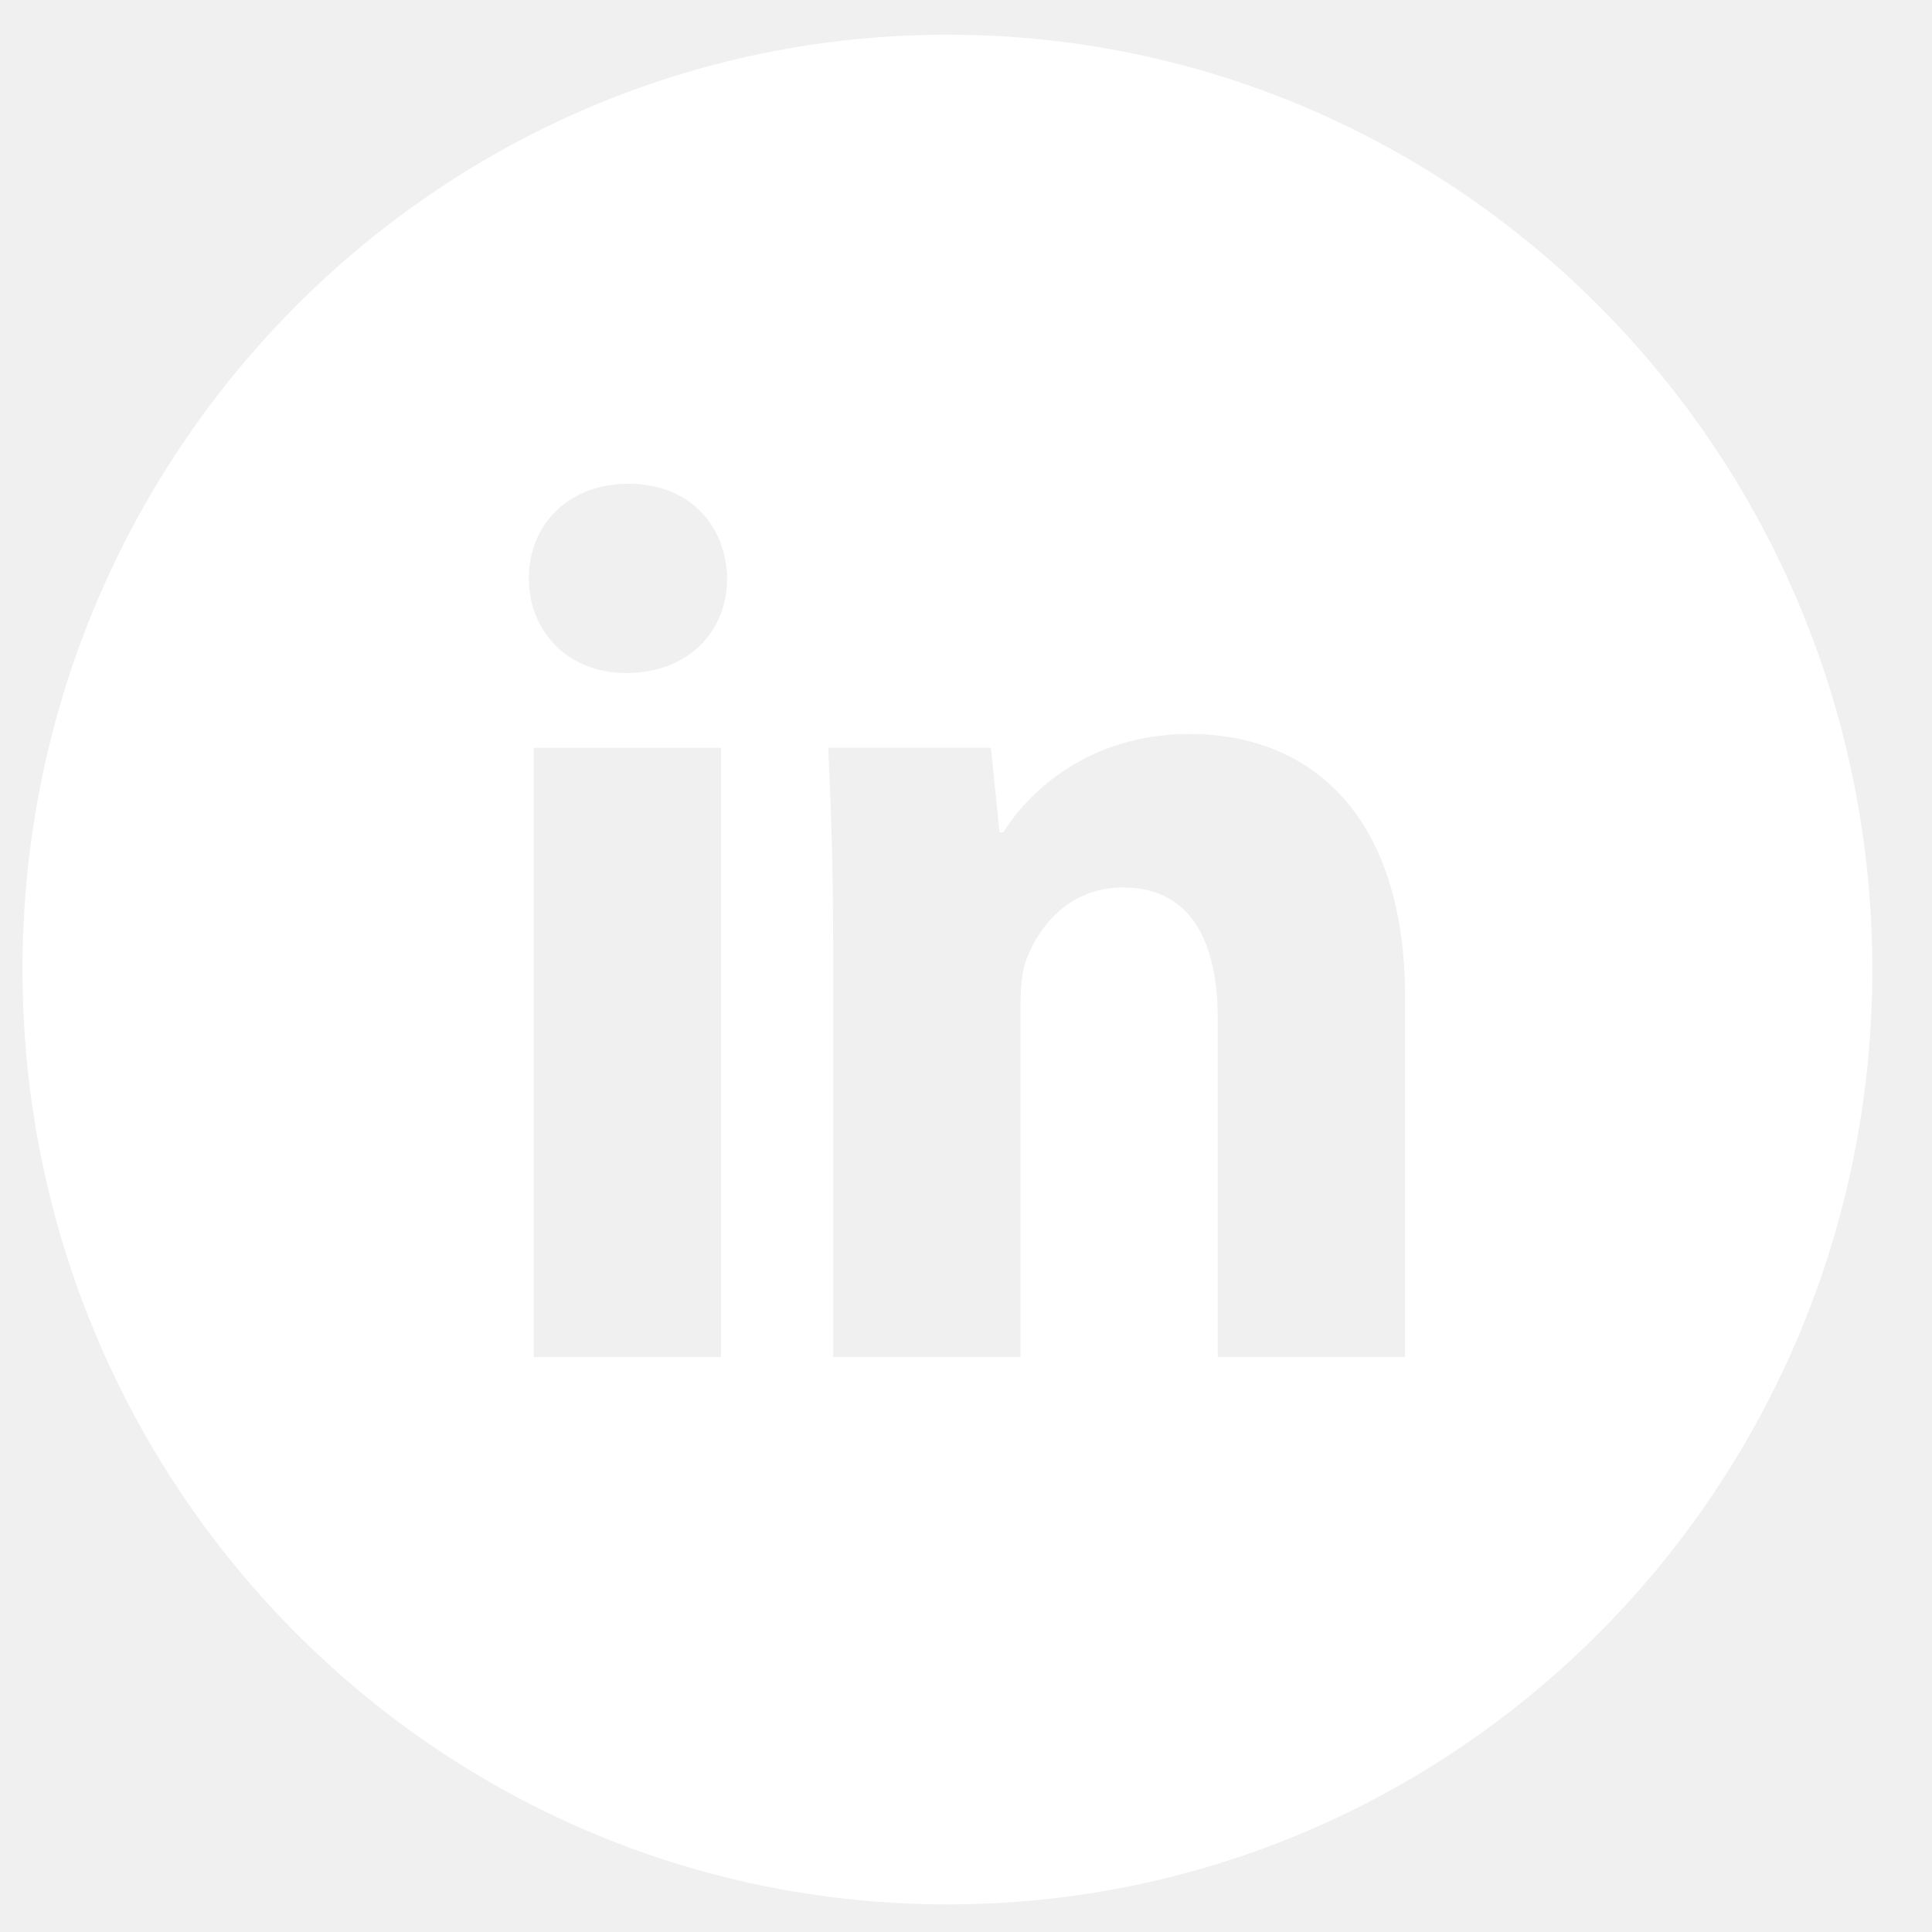
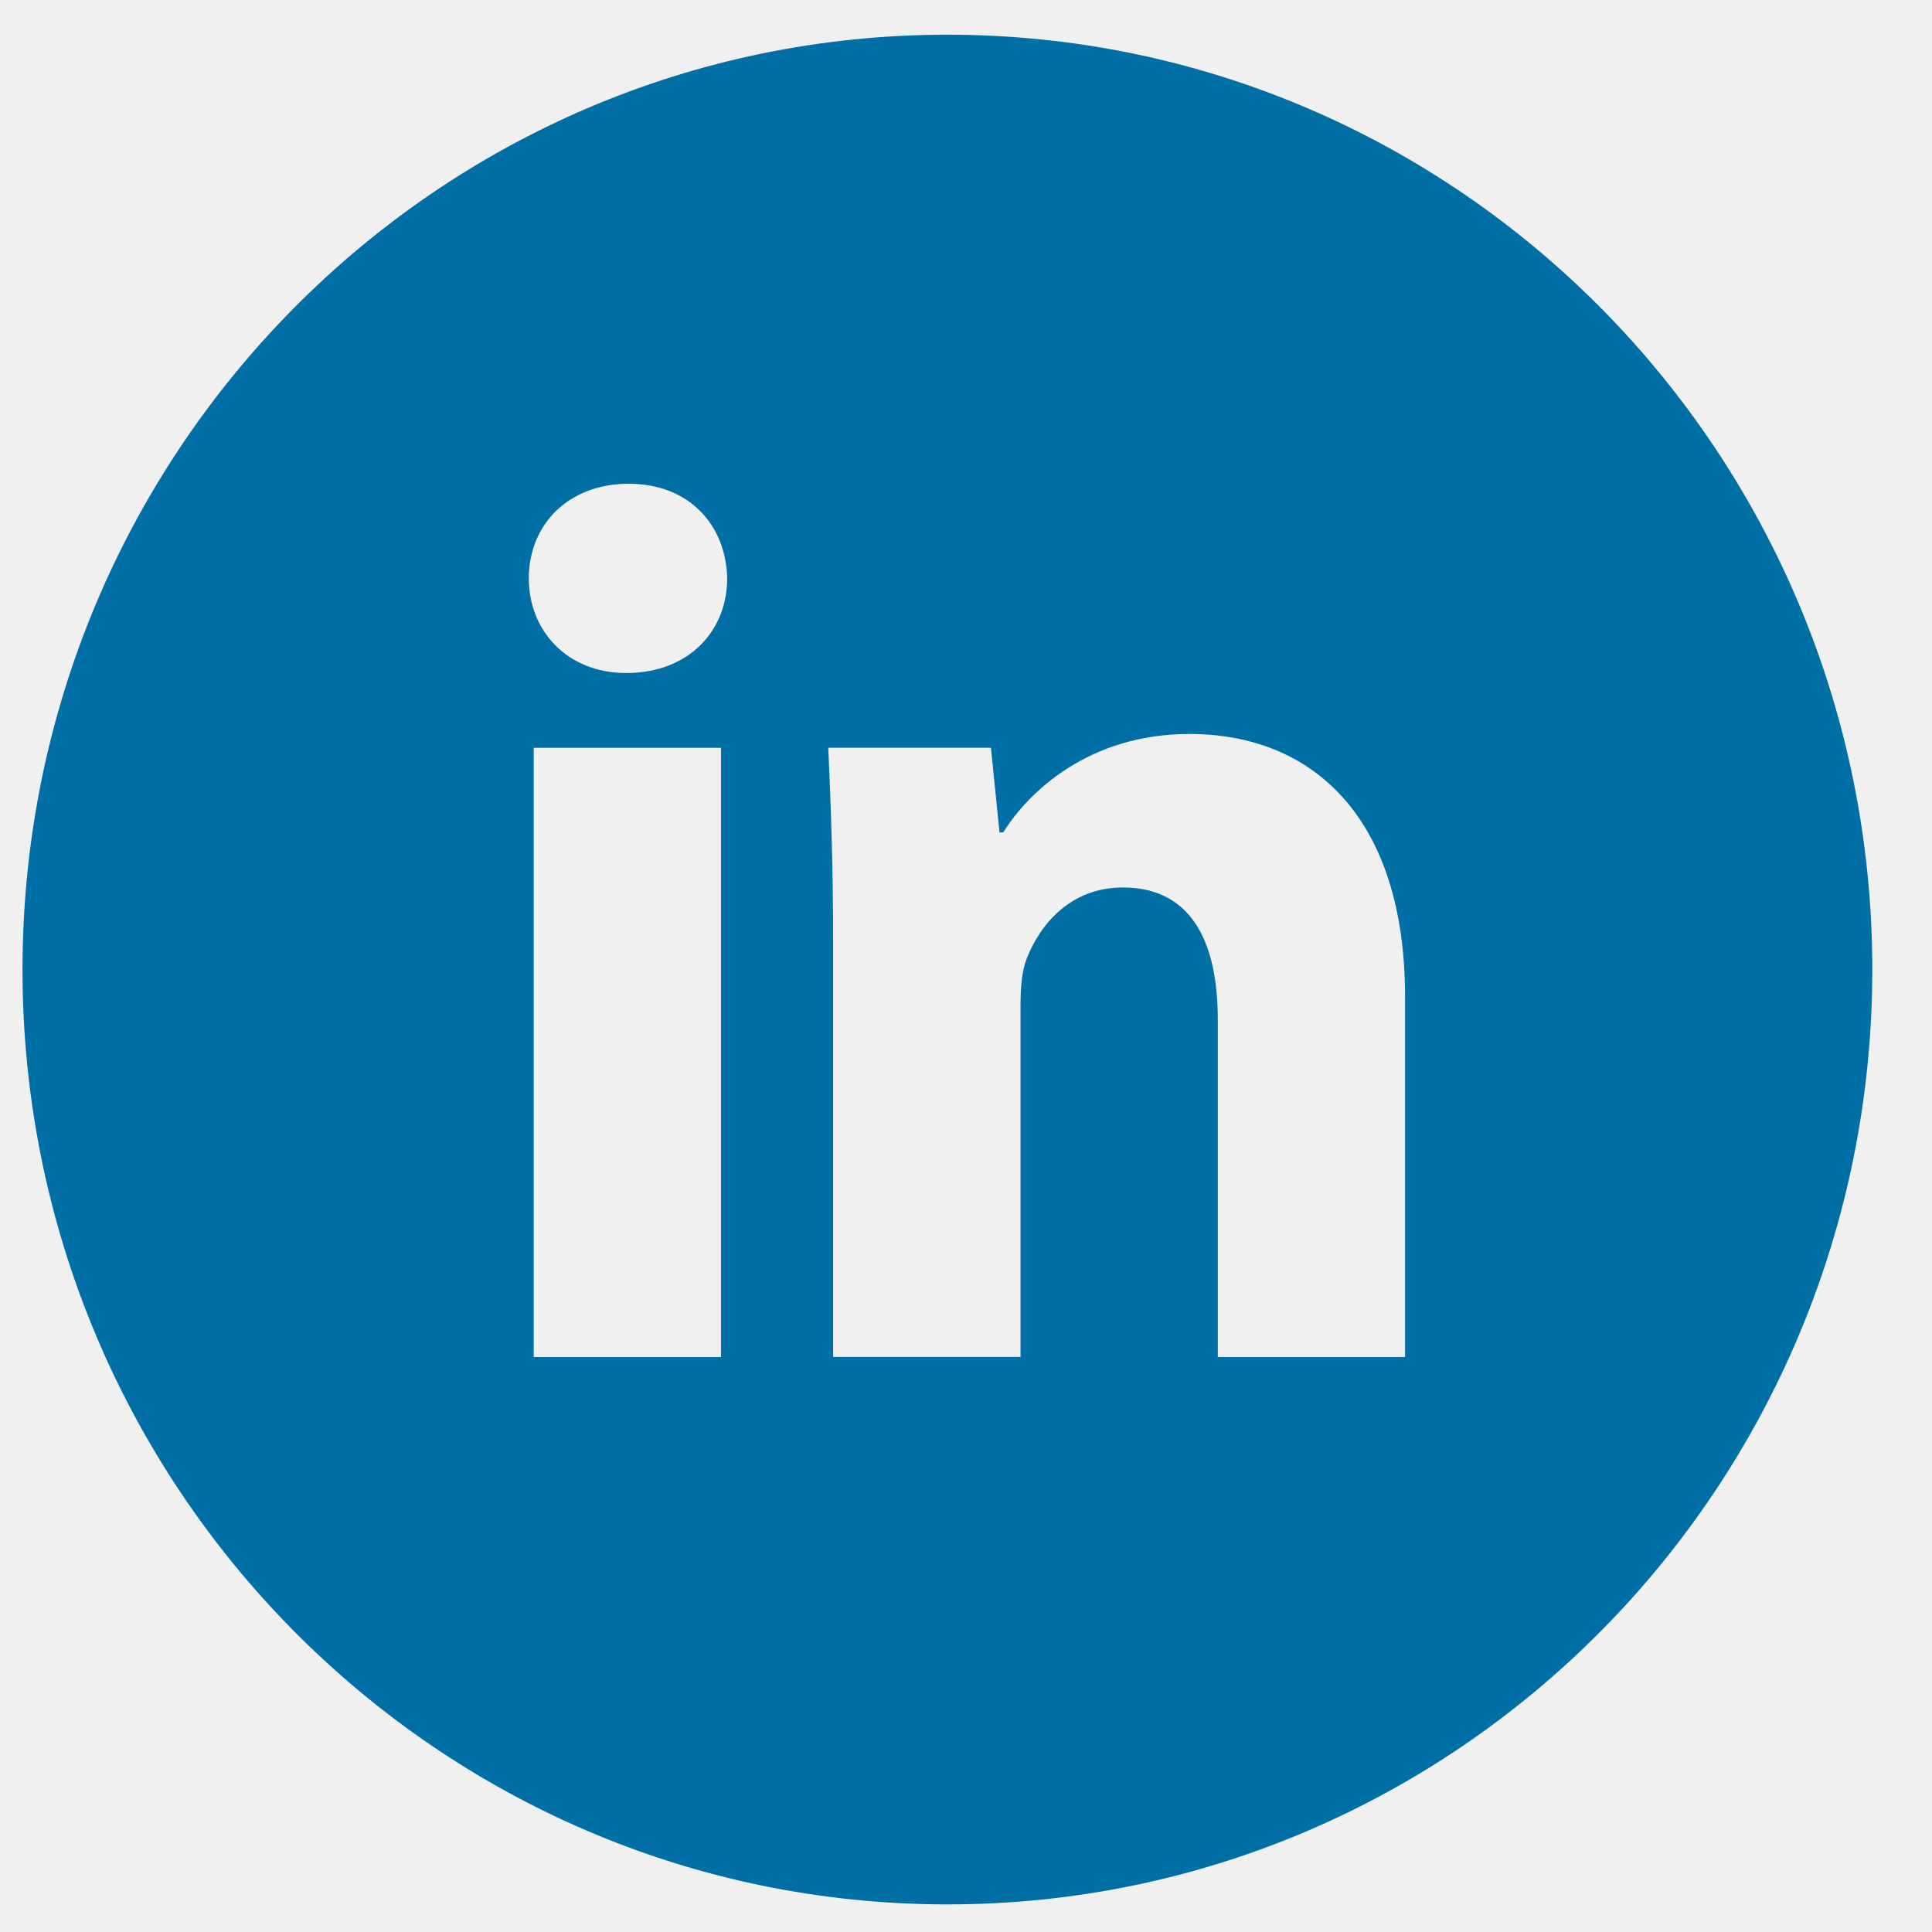
- <svg xmlns="http://www.w3.org/2000/svg" width="31" height="31" viewBox="0 0 31 31" fill="white">
+ <svg xmlns="http://www.w3.org/2000/svg" width="31" height="31" viewBox="0 0 31 31" fill="#006fa6">
  <path d="M15.202 0.557C7.006 0.557 0.361 7.273 0.361 15.557C0.361 23.841 7.006 30.557 15.202 30.557C23.398 30.557 30.042 23.841 30.042 15.557C30.042 7.273 23.398 0.557 15.202 0.557ZM11.569 21.774H8.564V11.999H11.569V21.774ZM10.048 10.799C9.099 10.799 8.485 10.12 8.485 9.279C8.485 8.421 9.117 7.762 10.086 7.762C11.056 7.762 11.649 8.421 11.668 9.279C11.668 10.12 11.056 10.799 10.048 10.799ZM22.545 21.774H19.54V16.357C19.54 15.096 19.104 14.24 18.017 14.24C17.187 14.24 16.694 14.82 16.476 15.377C16.395 15.576 16.375 15.857 16.375 16.137V21.773H13.368V15.117C13.368 13.896 13.33 12.876 13.29 11.998H15.9L16.038 13.356H16.098C16.494 12.718 17.463 11.777 19.085 11.777C21.062 11.777 22.545 13.117 22.545 15.995V21.774Z" fill="inherit" />
</svg>
